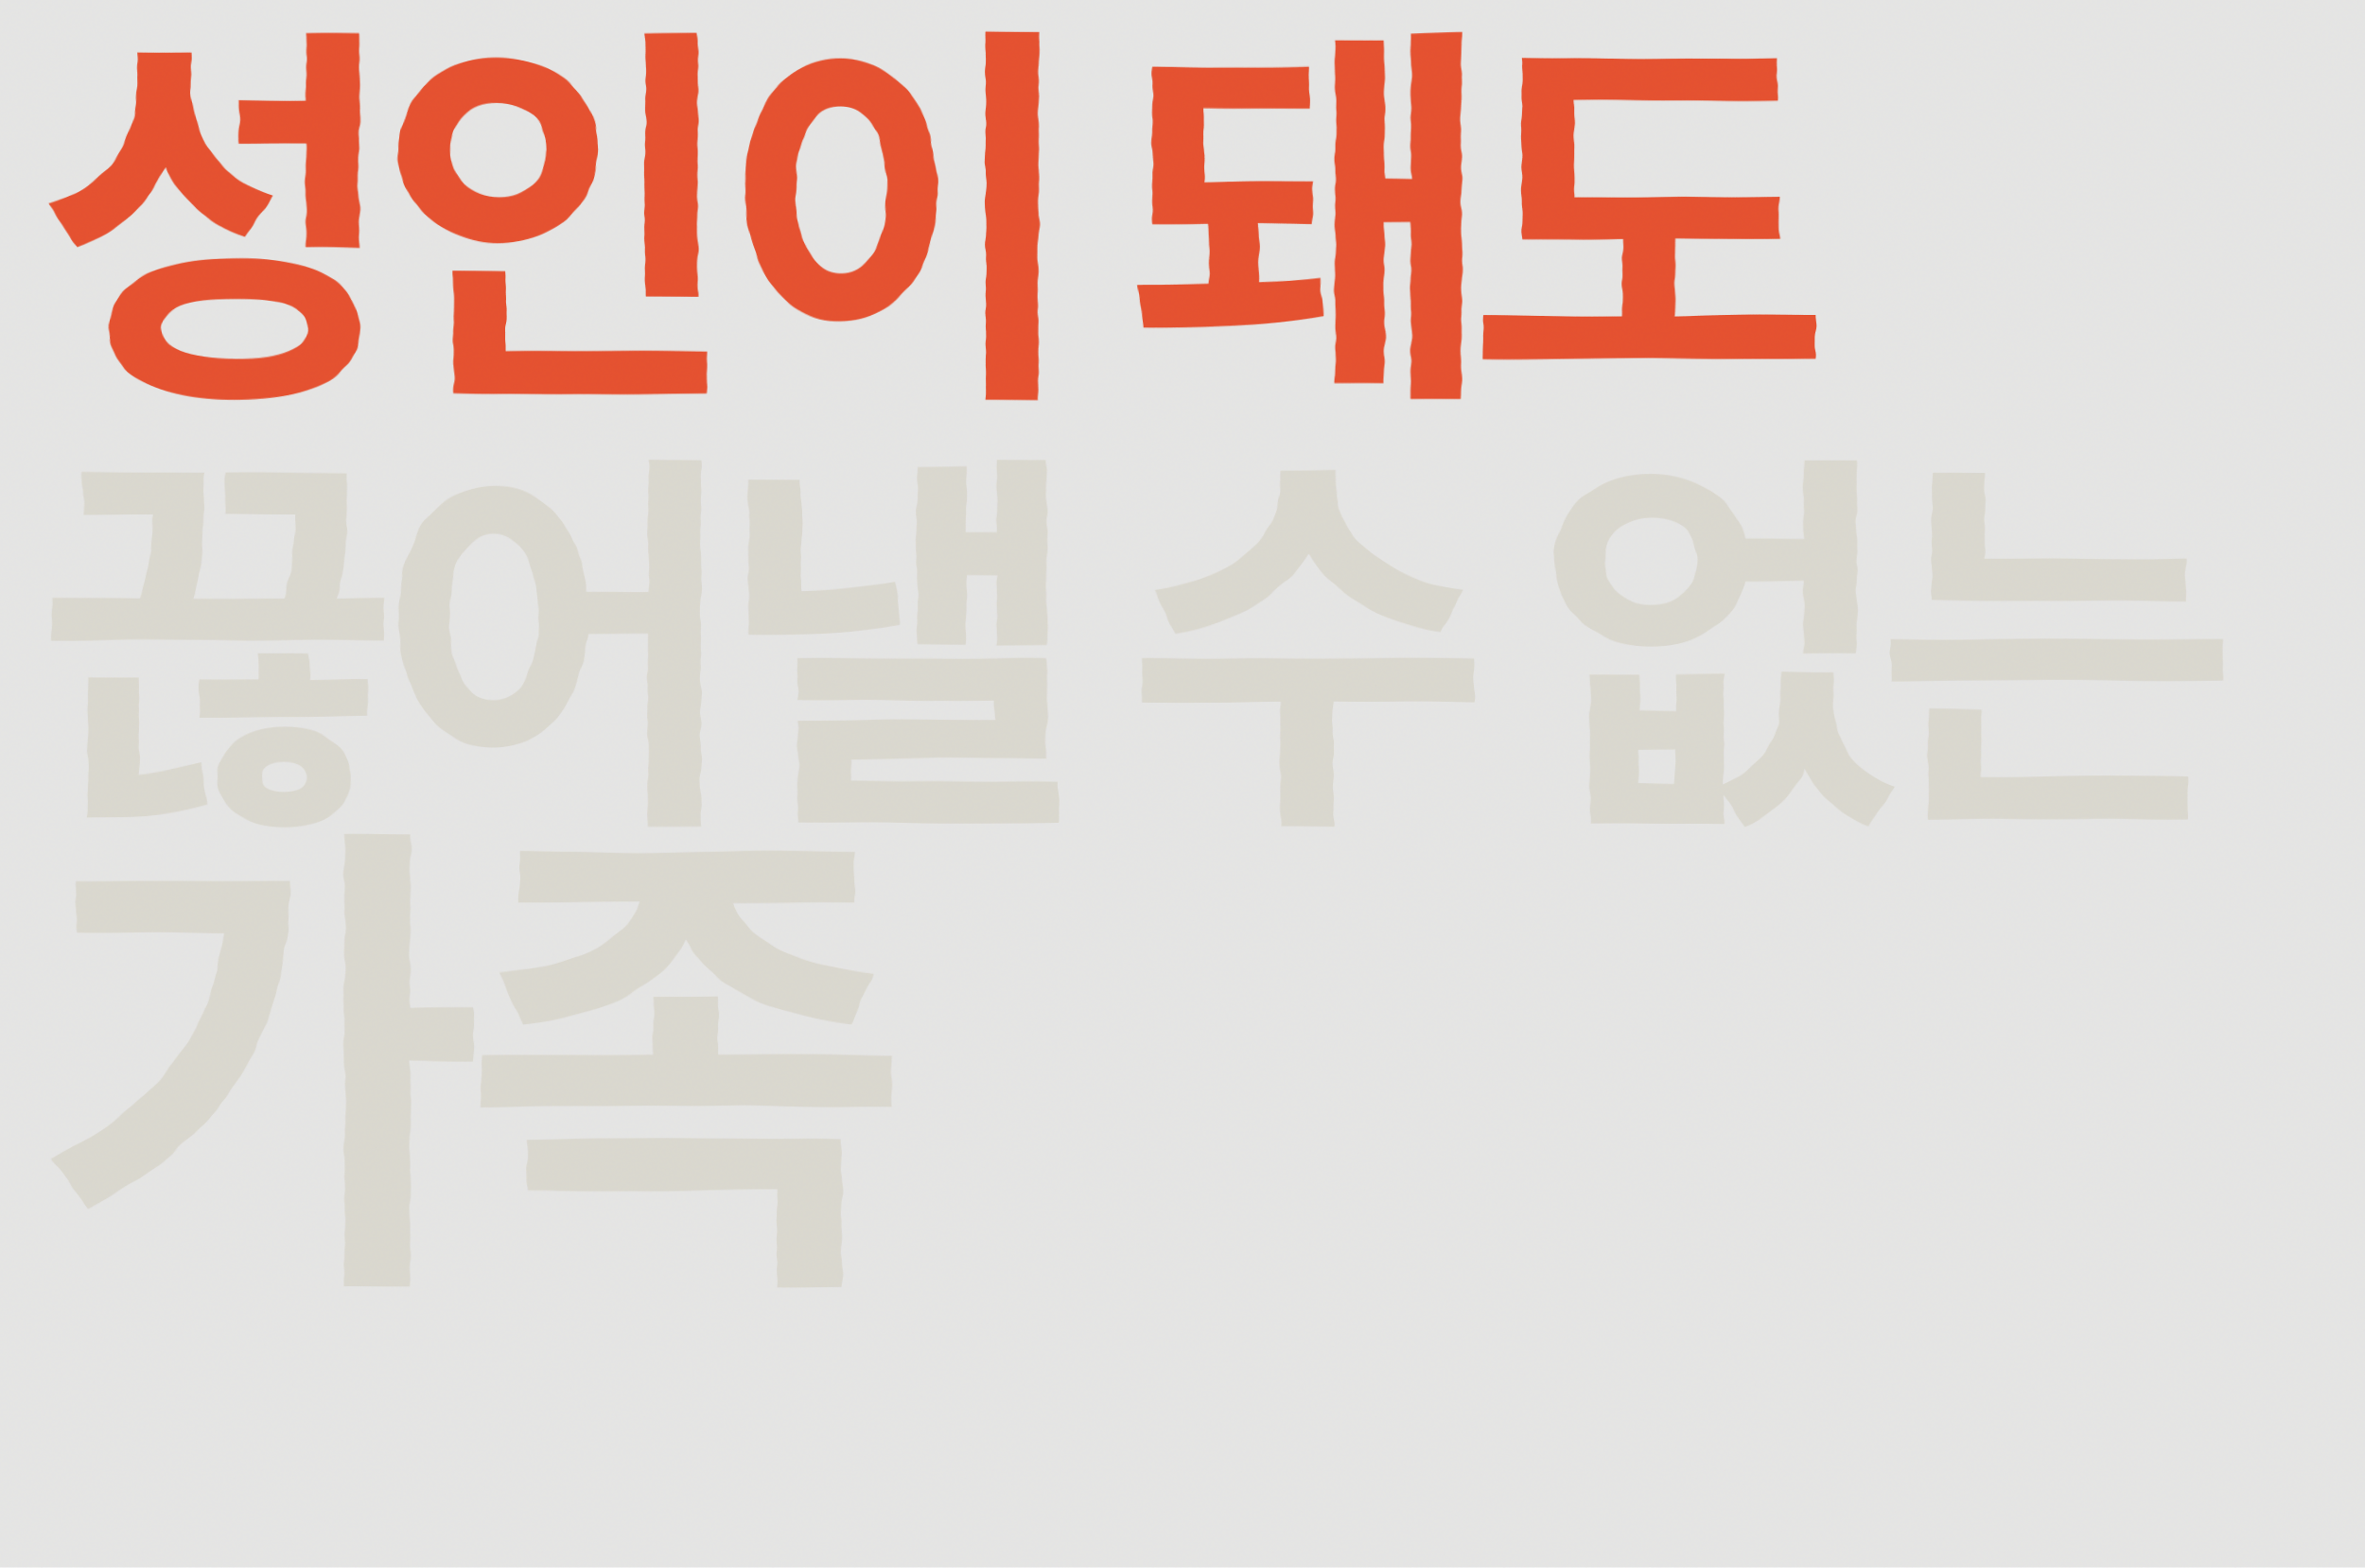
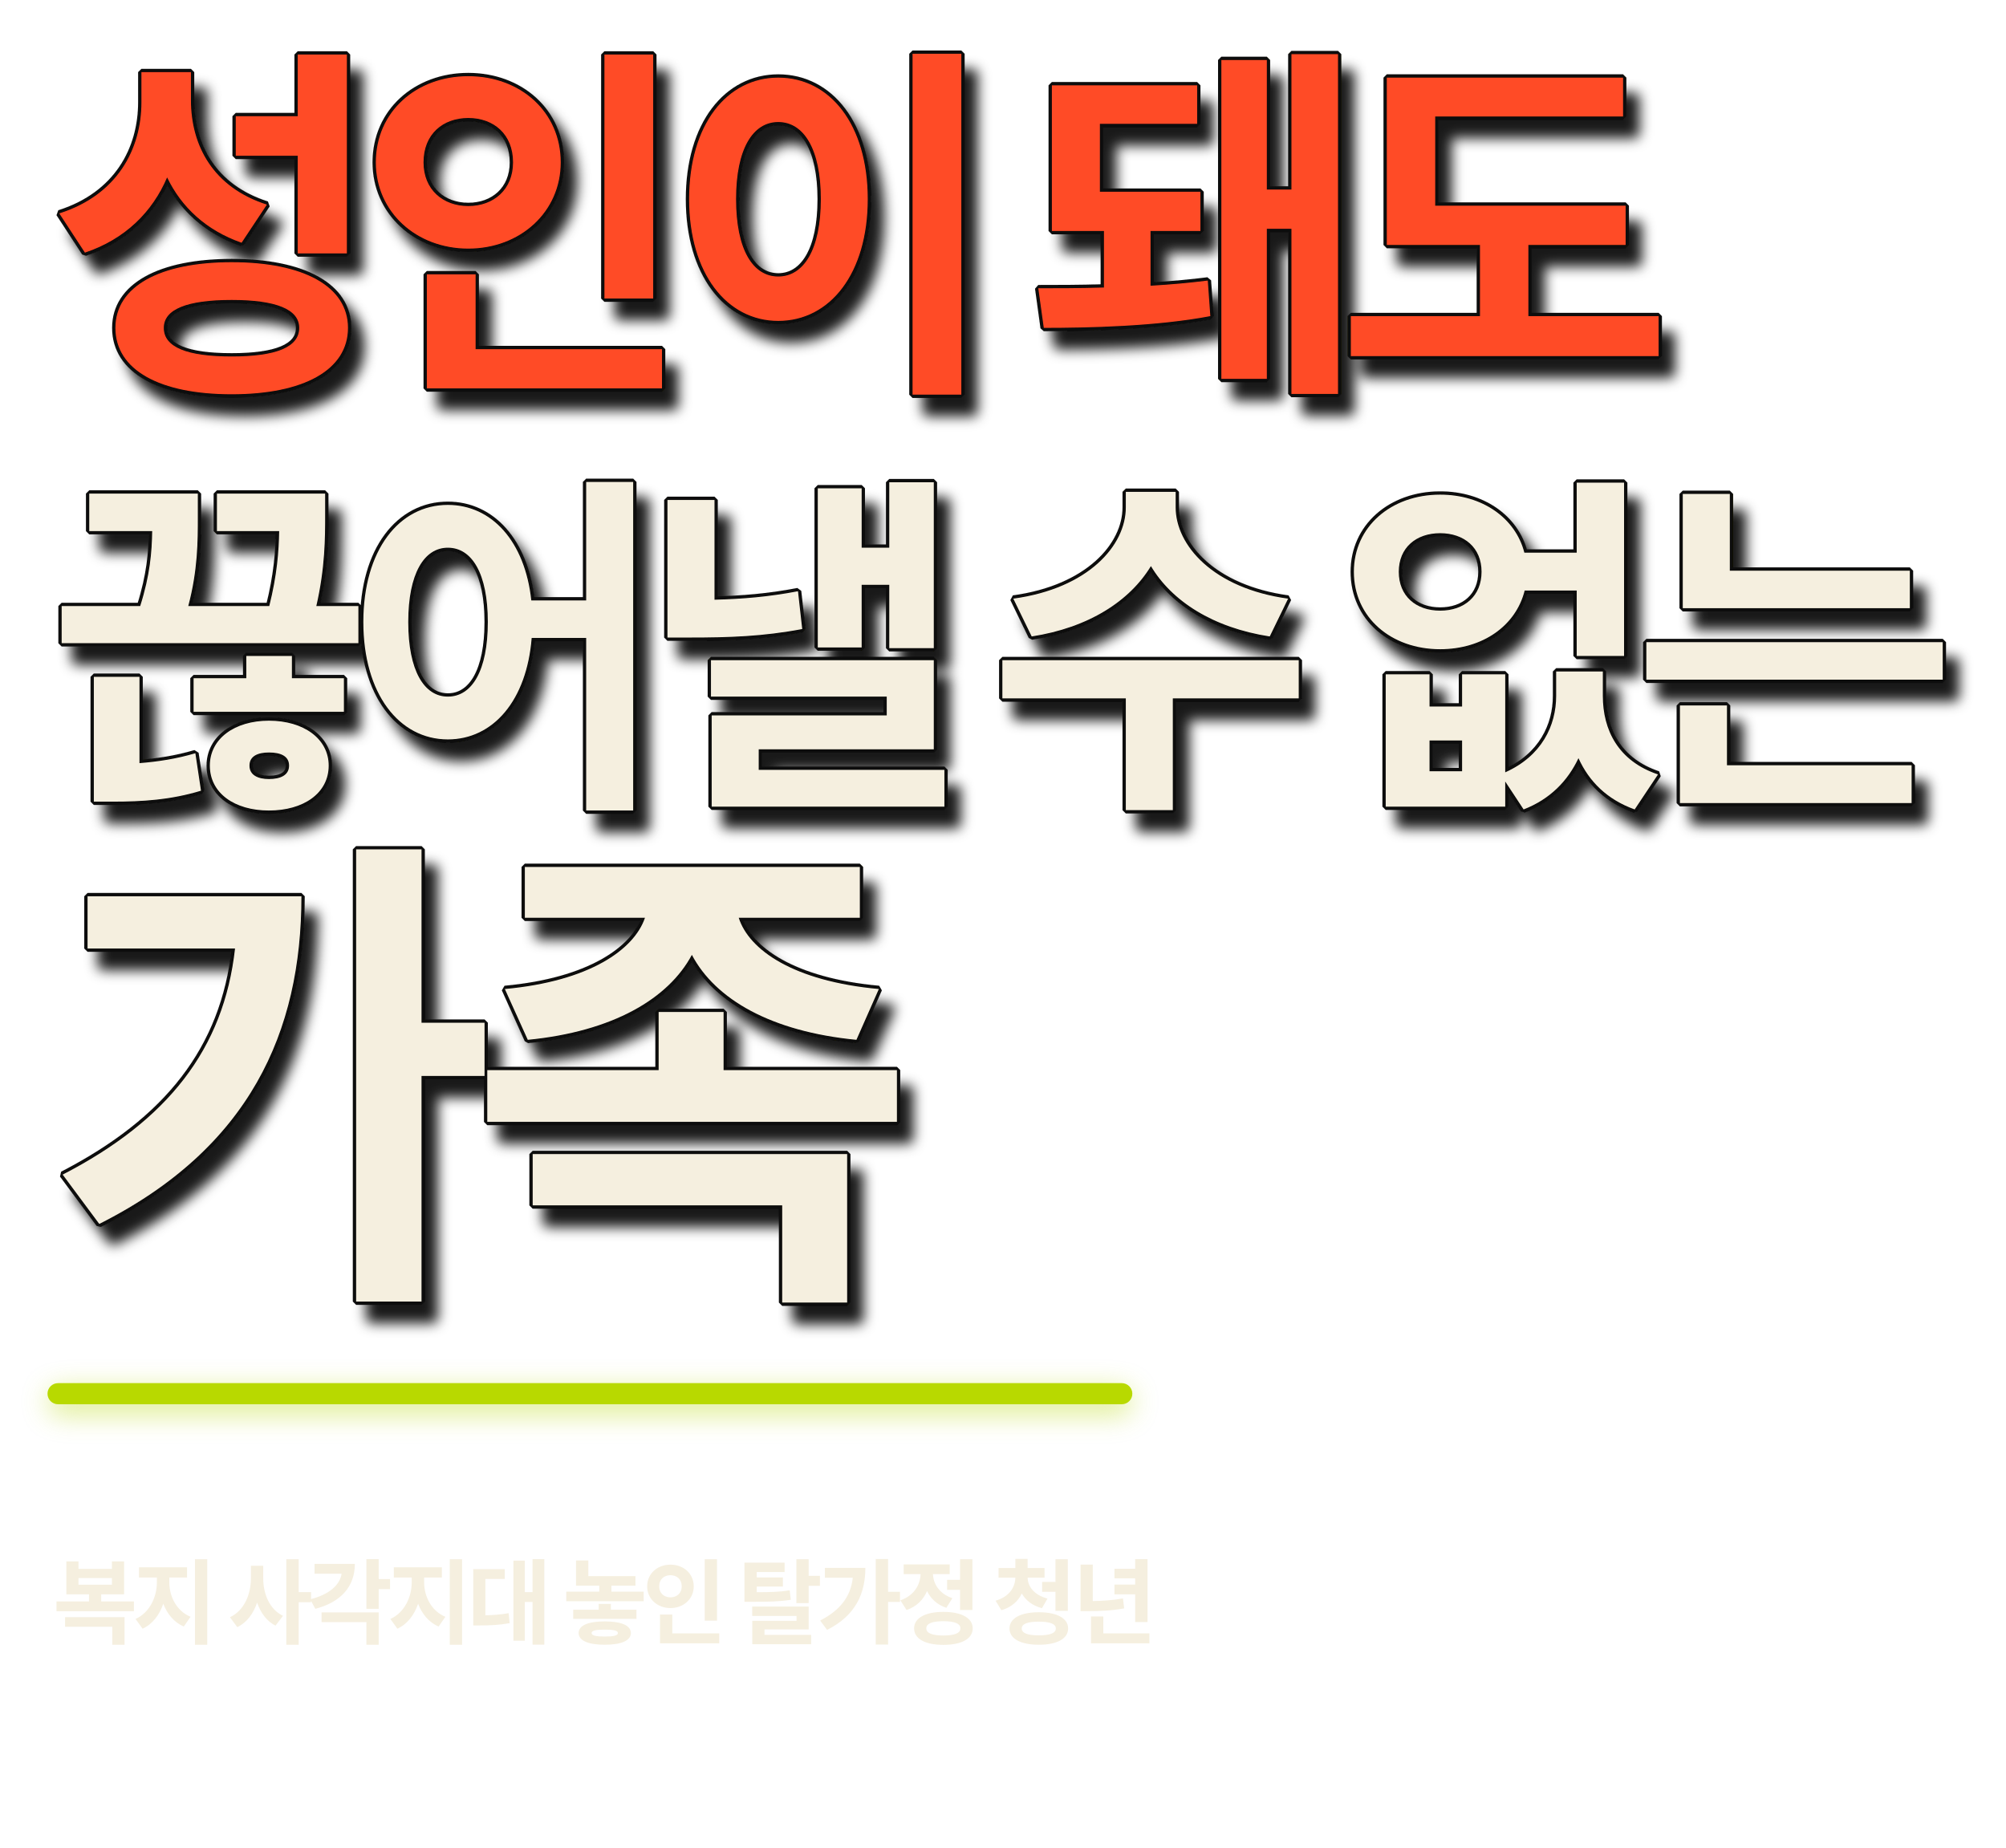
- <svg xmlns="http://www.w3.org/2000/svg" viewBox="0 0 920 610" role="img" aria-labelledby="title desc">
+ <svg xmlns="http://www.w3.org/2000/svg" viewBox="0 0 760 700" role="img" aria-labelledby="title desc">
  <defs>
    <style>
      @font-face {
        font-family: Pretendard;
        src: url('../fonts/PretendardVariable.woff2') format('woff2');
        font-weight: 900;
      }
-       .title { font-family: Pretendard, 'Arial Black', sans-serif; font-weight: 900; letter-spacing: -9px; }
+       .headline {
+         font-family: Pretendard, 'Arial Black', sans-serif;
+         font-weight: 900;
+         letter-spacing: -11px;
+         paint-order: stroke fill;
+         stroke: #080807;
+         stroke-width: 2.5px;
+         stroke-linejoin: bevel;
+       }
+       .caption {
+         font-family: Pretendard, sans-serif;
+         font-weight: 900;
+         letter-spacing: -2px;
+       }
    </style>
-     <filter id="rough" x="-4%" y="-6%" width="108%" height="112%">
-       <feTurbulence type="fractalNoise" baseFrequency="0.018 0.12" numOctaves="2" seed="17" result="noise" />
-       <feDisplacementMap in="SourceGraphic" in2="noise" scale="1.8" xChannelSelector="R" yChannelSelector="G" />
+     <filter id="print" x="-8%" y="-8%" width="116%" height="122%">
+       <feTurbulence type="fractalNoise" baseFrequency="0.012 0.085" numOctaves="2" seed="19" result="noise" />
+       <feDisplacementMap in="SourceGraphic" in2="noise" scale="1.25" xChannelSelector="R" yChannelSelector="G" result="rough" />
+       <feDropShadow dx="5" dy="7" stdDeviation="2.4" flood-color="#000000" flood-opacity=".9" />
    </filter>
-     <filter id="grain" x="0" y="0" width="100%" height="100%">
-       <feTurbulence type="fractalNoise" baseFrequency="0.9" numOctaves="3" seed="8" result="n" />
-       <feComposite in="n" in2="SourceGraphic" operator="in" result="texture" />
-       <feBlend in="SourceGraphic" in2="texture" mode="multiply" />
+     <filter id="soft-glow" x="-20%" y="-300%" width="140%" height="700%">
+       <feGaussianBlur stdDeviation="5" />
    </filter>
  </defs>
-   <g filter="url(#rough)">
-     <text class="title" x="14" y="142" font-size="154" fill="#ff5a36">성인이 돼도</text>
-     <text class="title" x="14" y="308" font-size="154" fill="#f3f0e7">끊어낼 수 없는</text>
-     <text class="title" x="14" y="484" font-size="190" fill="#f3f0e7">가족</text>
+   <g filter="url(#print)">
+     <text class="headline" x="18" y="137" font-size="139" fill="#ff4b27" textLength="682" lengthAdjust="spacingAndGlyphs">성인이 돼도</text>
+     <text class="headline" x="18" y="295" font-size="134" fill="#f5efdf" textLength="718" lengthAdjust="spacingAndGlyphs">끊어낼 수 없는</text>
+     <text class="headline" x="18" y="477" font-size="185" fill="#f5efdf" textLength="316" lengthAdjust="spacingAndGlyphs">가족</text>
  </g>
-   <g opacity=".11" filter="url(#grain)">
-     <rect x="0" y="0" width="920" height="610" fill="#151411" />
-   </g>
+   <rect x="18" y="526" width="411" height="10" rx="5" fill="#b5d700" opacity=".42" filter="url(#soft-glow)" />
+   <rect x="18" y="524" width="411" height="8" rx="4" fill="#b8d900" />
+   <text class="caption" x="20" y="620" font-size="35" fill="#f5efdf" textLength="645" lengthAdjust="spacingAndGlyphs">복지 사각지대 놓인 탈가정 청년</text>
</svg>
